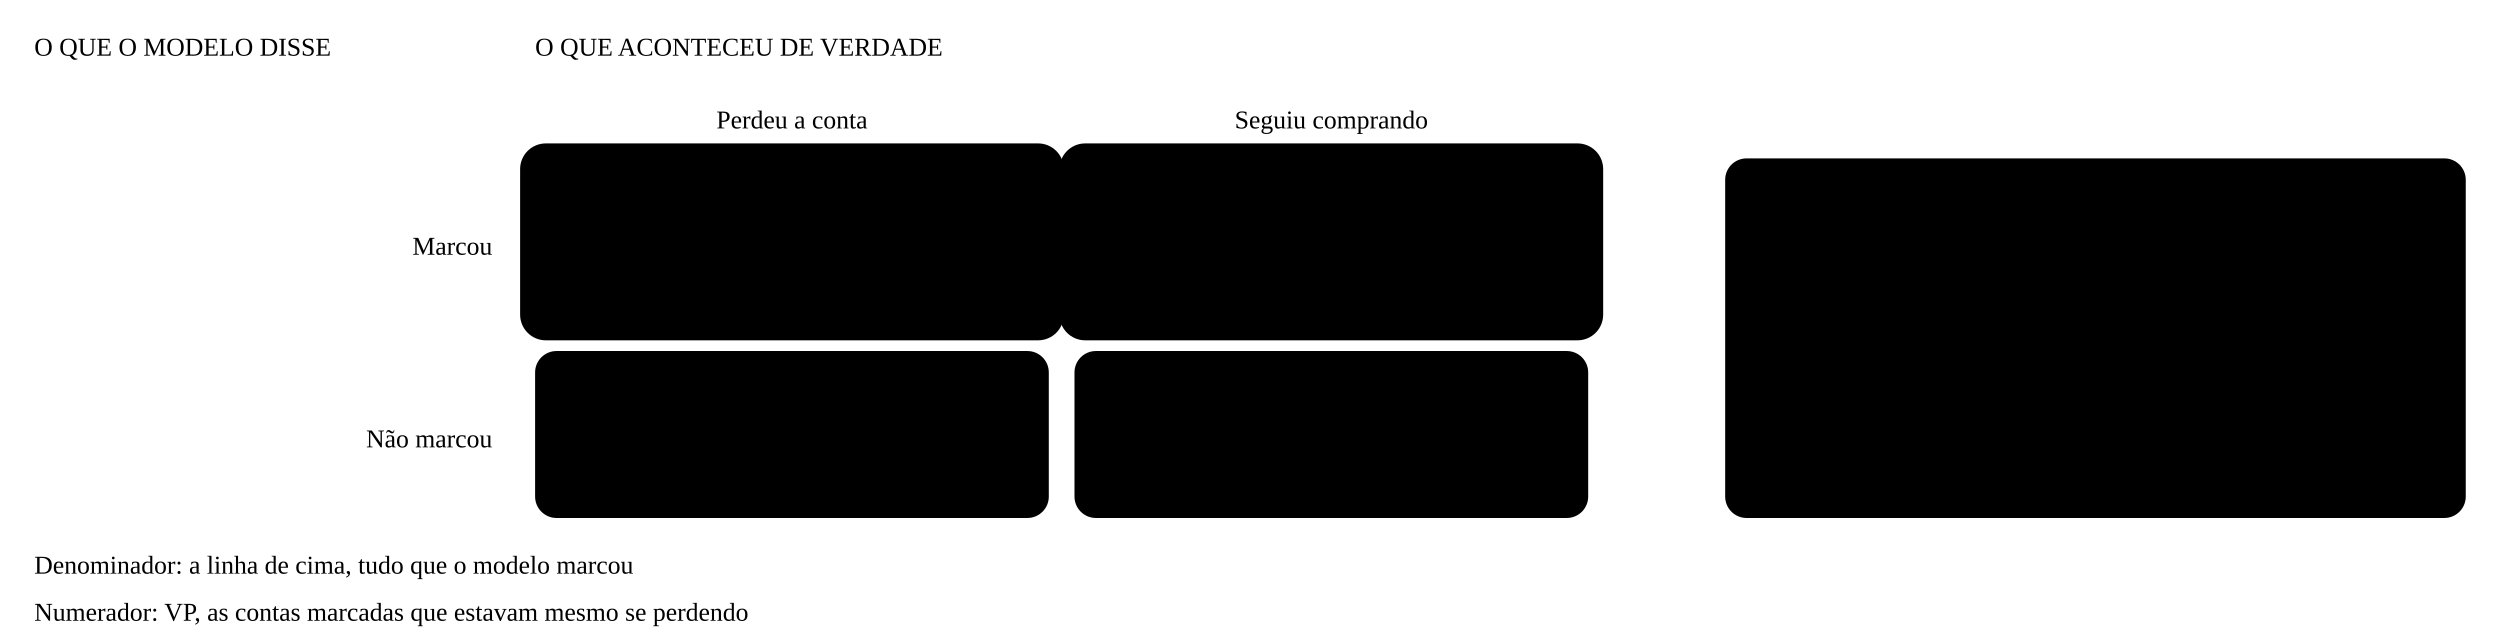
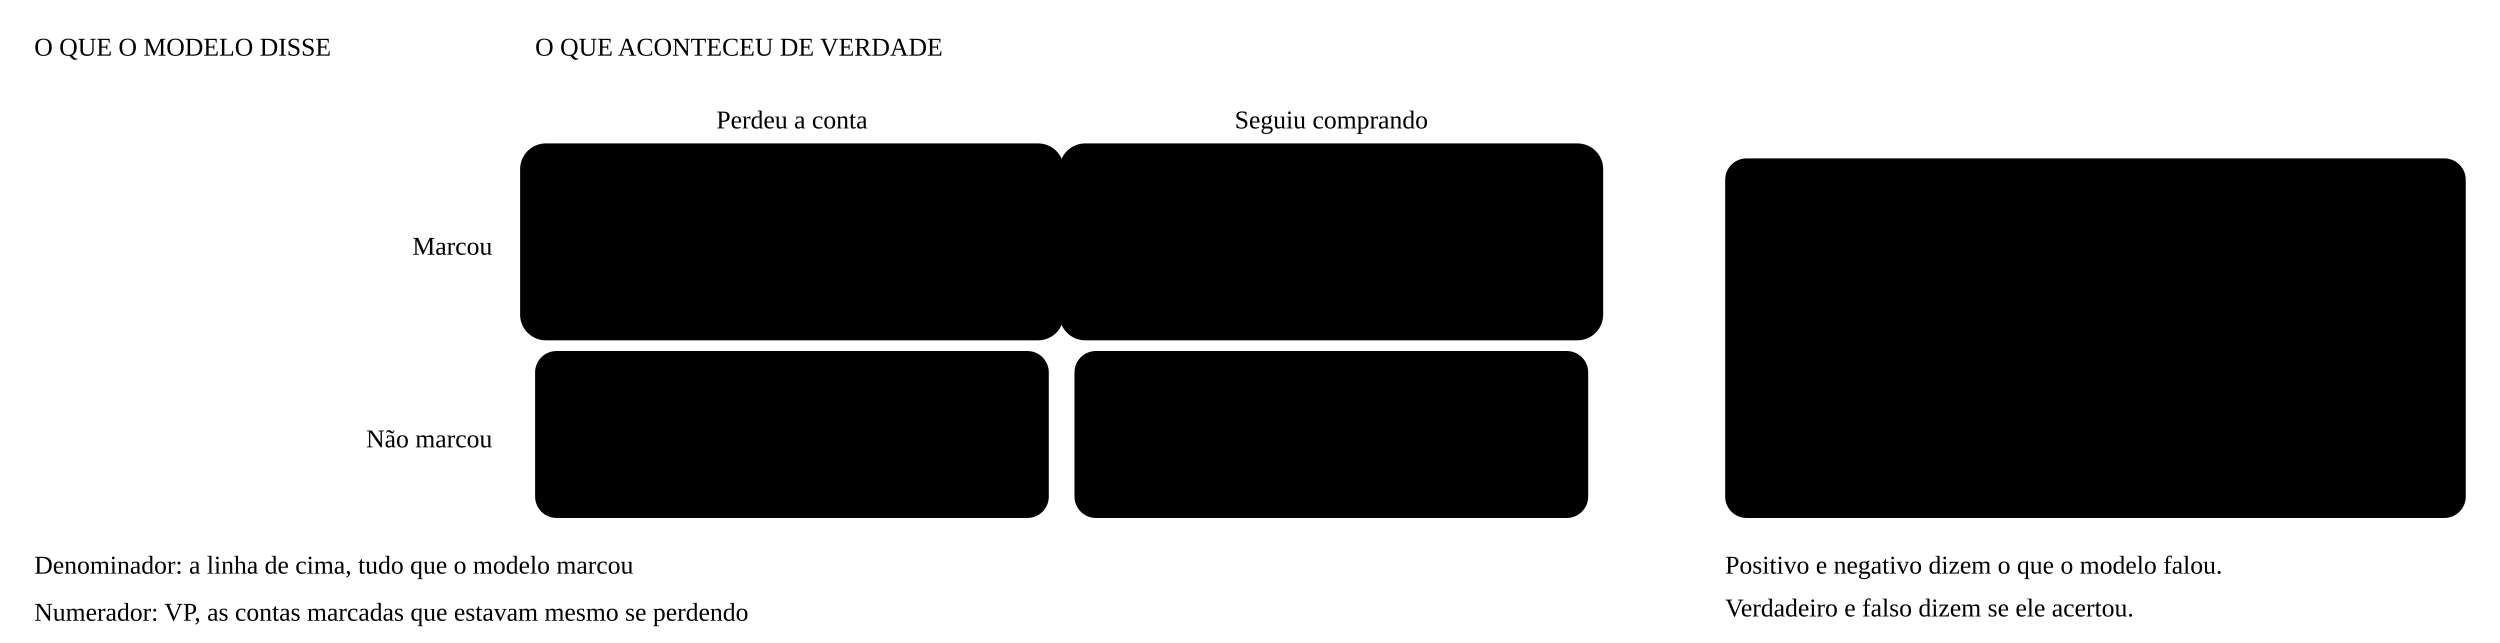
<svg xmlns="http://www.w3.org/2000/svg" viewBox="0 0 1168 300" class="matriz-confusao" role="img" aria-label="Precisão: acertos sobre tudo que o modelo marcou, 75,8%">
  <text class="eixo" x="250" y="26">O QUE ACONTECEU DE VERDADE</text>
  <text class="cabecalho" x="370" y="60" text-anchor="middle">Perdeu a conta</text>
  <text class="cabecalho" x="622" y="60" text-anchor="middle">Seguiu comprando</text>
  <text class="eixo" x="16" y="26">O QUE O MODELO DISSE</text>
  <text class="cabecalho" x="230" y="119" text-anchor="end">Marcou</text>
  <text class="cabecalho" x="230" y="209" text-anchor="end">Não marcou</text>
  <g class="celula acerto">
    <rect x="250" y="74" width="240" height="78" rx="10" />
-     <text class="sigla" x="266" y="96">VP</text>
-     <text class="valor" x="266" y="126">2.018</text>
-     <text class="legenda" x="266" y="144">acertou o alarme</text>
+     <text class="sigla" x="266" y="96">VP · Verdadeiro positivo</text>
+     <text class="valor" x="266" y="126">2.018<tspan class="unidade" dx="8">contas</tspan>
+     </text>
+     <text class="legenda" x="266" y="144">marcadas, e se perderam</text>
  </g>
  <g class="celula">
    <rect x="502" y="74" width="240" height="78" rx="10" />
-     <text class="sigla" x="518" y="96">FP</text>
-     <text class="valor" x="518" y="126">643</text>
-     <text class="legenda" x="518" y="144">alarme falso</text>
+     <text class="sigla" x="518" y="96">FP · Falso positivo</text>
+     <text class="valor" x="518" y="126">643<tspan class="unidade" dx="8">contas</tspan>
+     </text>
+     <text class="legenda" x="518" y="144">marcadas, e continuaram</text>
  </g>
  <g class="celula">
    <rect x="250" y="164" width="240" height="78" rx="10" />
-     <text class="sigla" x="266" y="186">FN</text>
-     <text class="valor" x="266" y="216">438</text>
-     <text class="legenda" x="266" y="234">perda que passou</text>
+     <text class="sigla" x="266" y="186">FN · Falso negativo</text>
+     <text class="valor" x="266" y="216">438<tspan class="unidade" dx="8">contas</tspan>
+     </text>
+     <text class="legenda" x="266" y="234">não marcadas, e se perderam</text>
  </g>
  <g class="celula acerto">
    <rect x="502" y="164" width="240" height="78" rx="10" />
-     <text class="sigla" x="518" y="186">VN</text>
-     <text class="valor" x="518" y="216">1.609</text>
-     <text class="legenda" x="518" y="234">acertou o silêncio</text>
+     <text class="sigla" x="518" y="186">VN · Verdadeiro negativo</text>
+     <text class="valor" x="518" y="216">1.609<tspan class="unidade" dx="8">contas</tspan>
+     </text>
+     <text class="legenda" x="518" y="234">não marcadas, e continuaram</text>
  </g>
+   <text class="legenda" x="806" y="268">Positivo e negativo dizem o que o modelo falou.</text>
+   <text class="legenda" x="806" y="288">Verdadeiro e falso dizem se ele acertou.</text>
  <g class="fragment">
    <rect class="realce-den" x="243" y="67" width="254" height="92" rx="12" />
    <rect class="realce-den" x="495" y="67" width="254" height="92" rx="12" />
    <text class="rotulo-den" x="16" y="268">Denominador: a linha de cima, tudo que o modelo marcou</text>
  </g>
  <g class="fragment">
    <rect class="realce-num" x="248" y="72" width="244" height="82" rx="12" />
    <text class="rotulo-num" x="16" y="290">Numerador: VP, as contas marcadas que estavam mesmo se perdendo</text>
  </g>
  <g class="painel fragment">
    <rect x="806" y="74" width="346" height="168" rx="10" />
    <text class="formula" x="826" y="106">VP dividido por (VP + FP)</text>
    <text class="conta" x="826" y="132">2.018 / 2.661</text>
+     <text class="legenda" x="826" y="154">acertos divididos por tudo que foi marcado</text>
    <text class="resultado" x="826" y="196">75,8%</text>
    <text class="resultado-rotulo" x="826" y="222">PRECISÃO</text>
  </g>
</svg>
